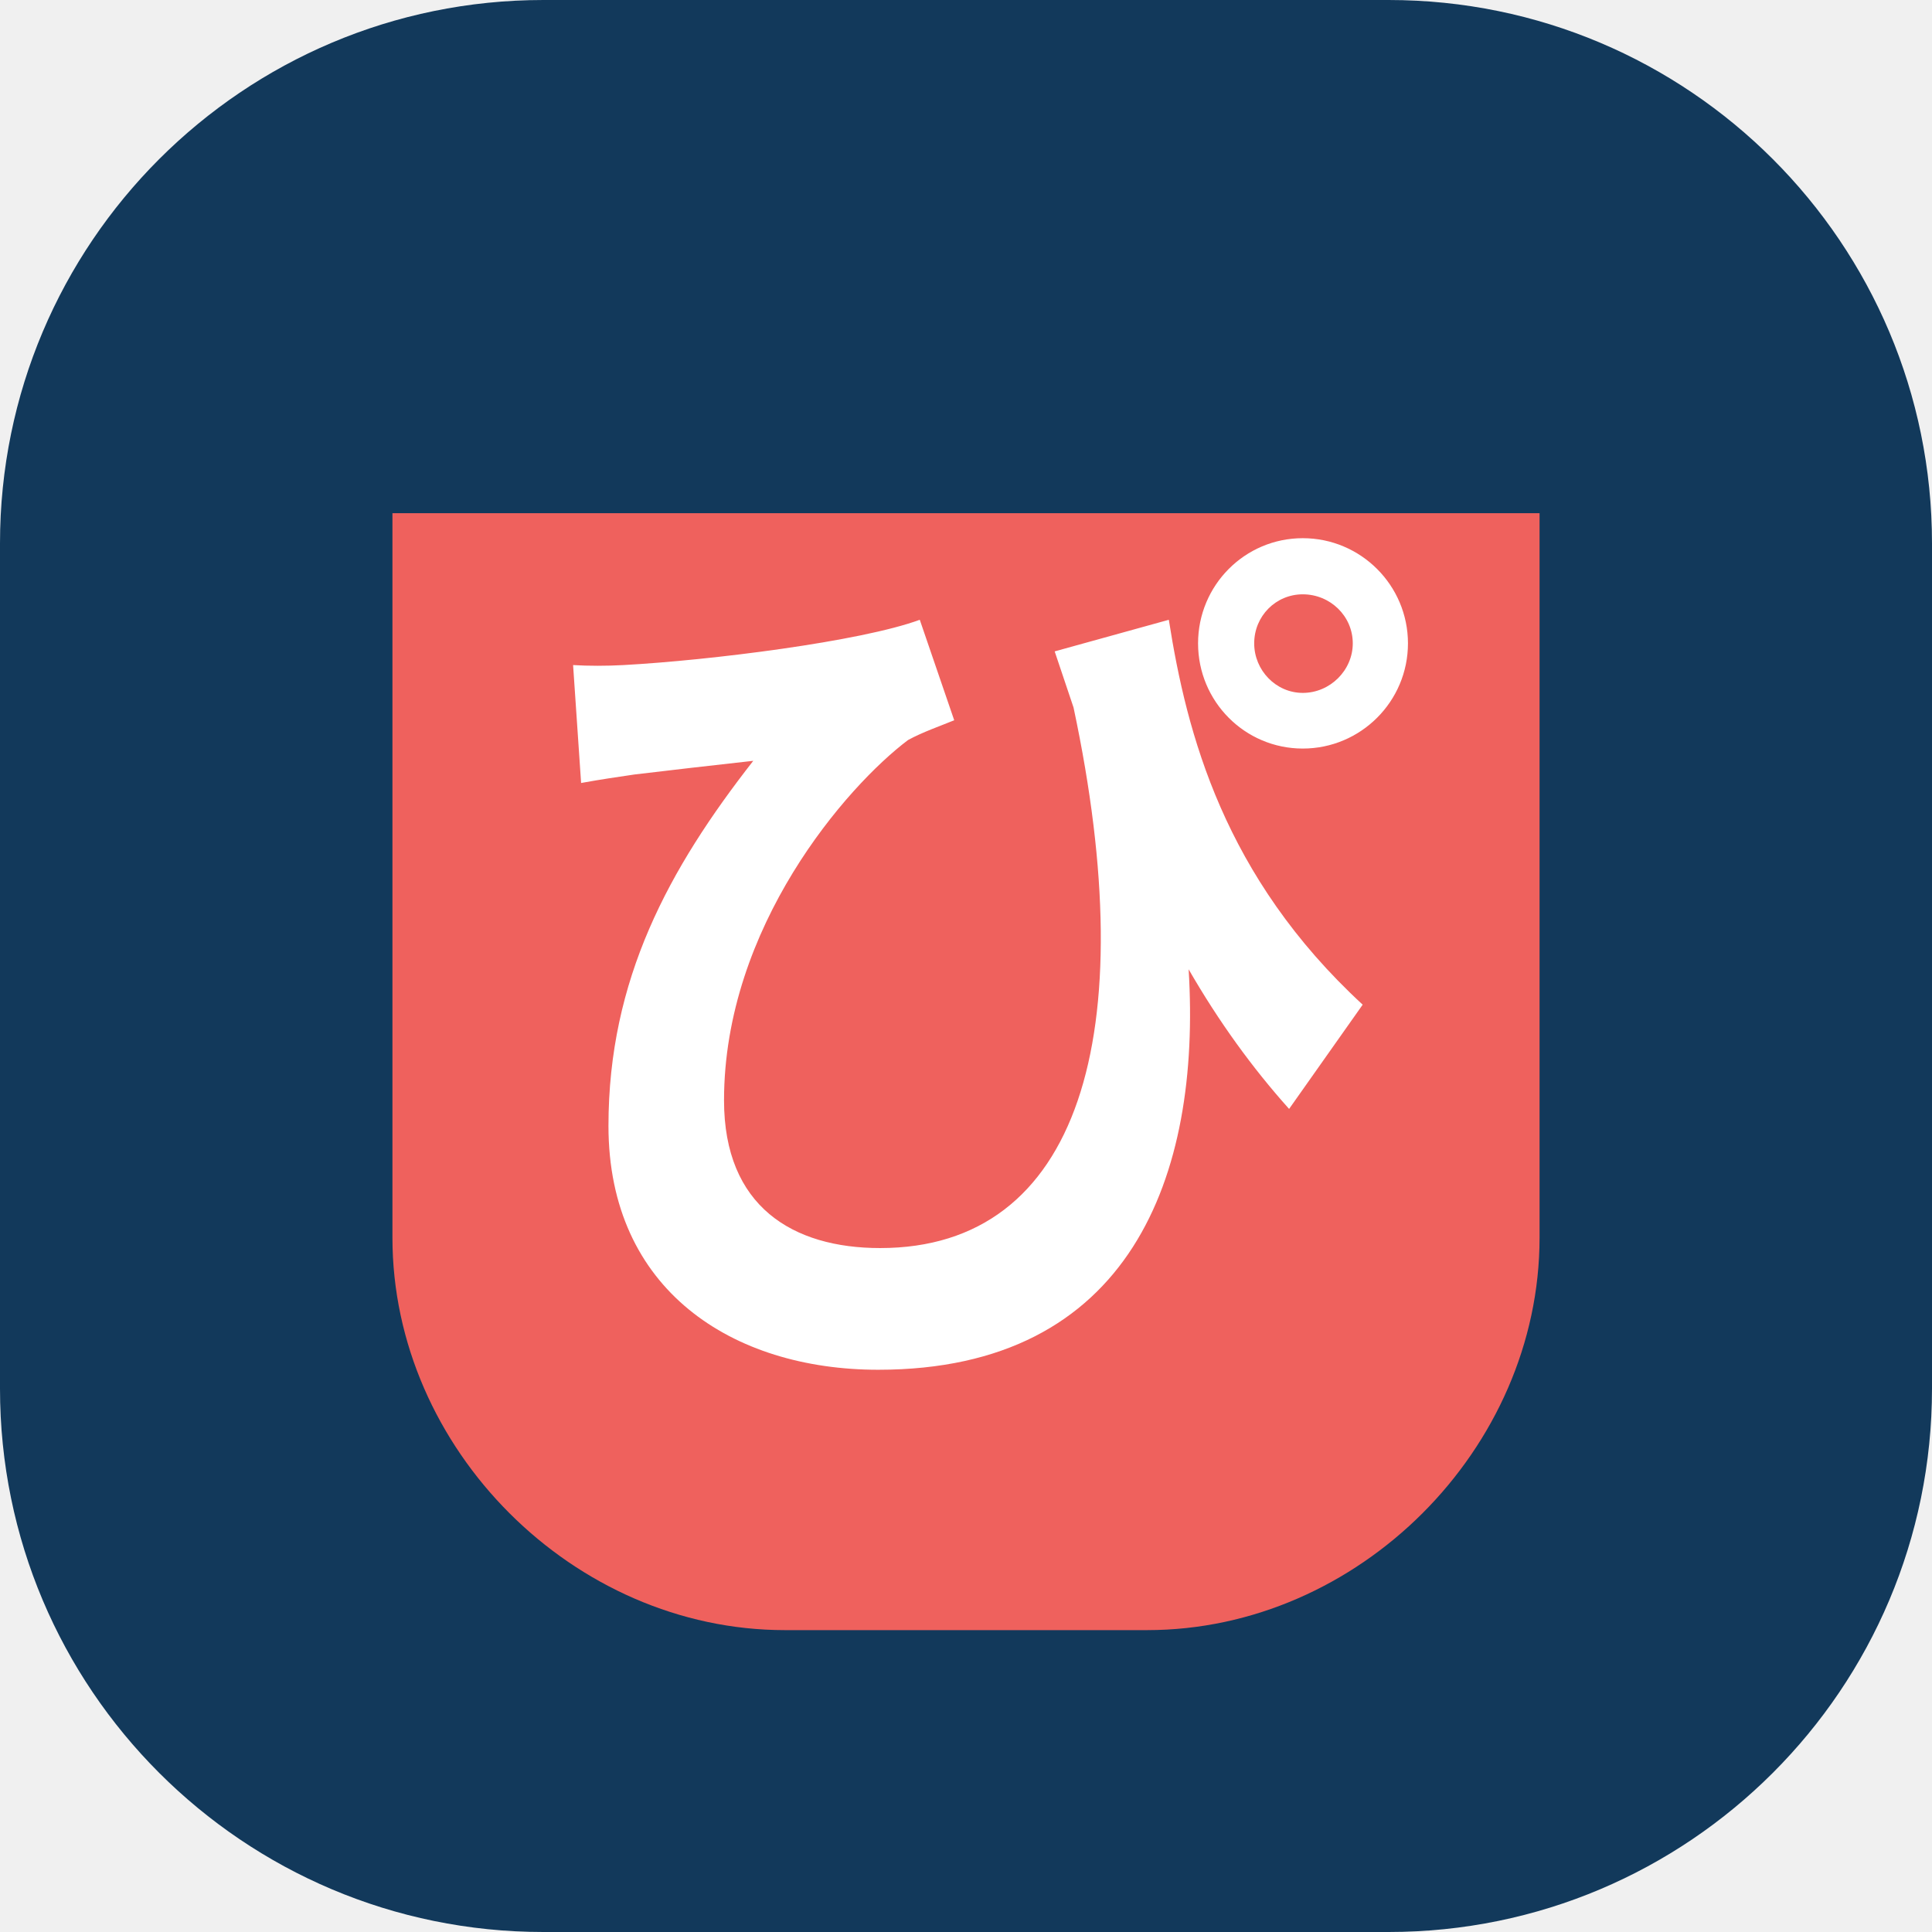
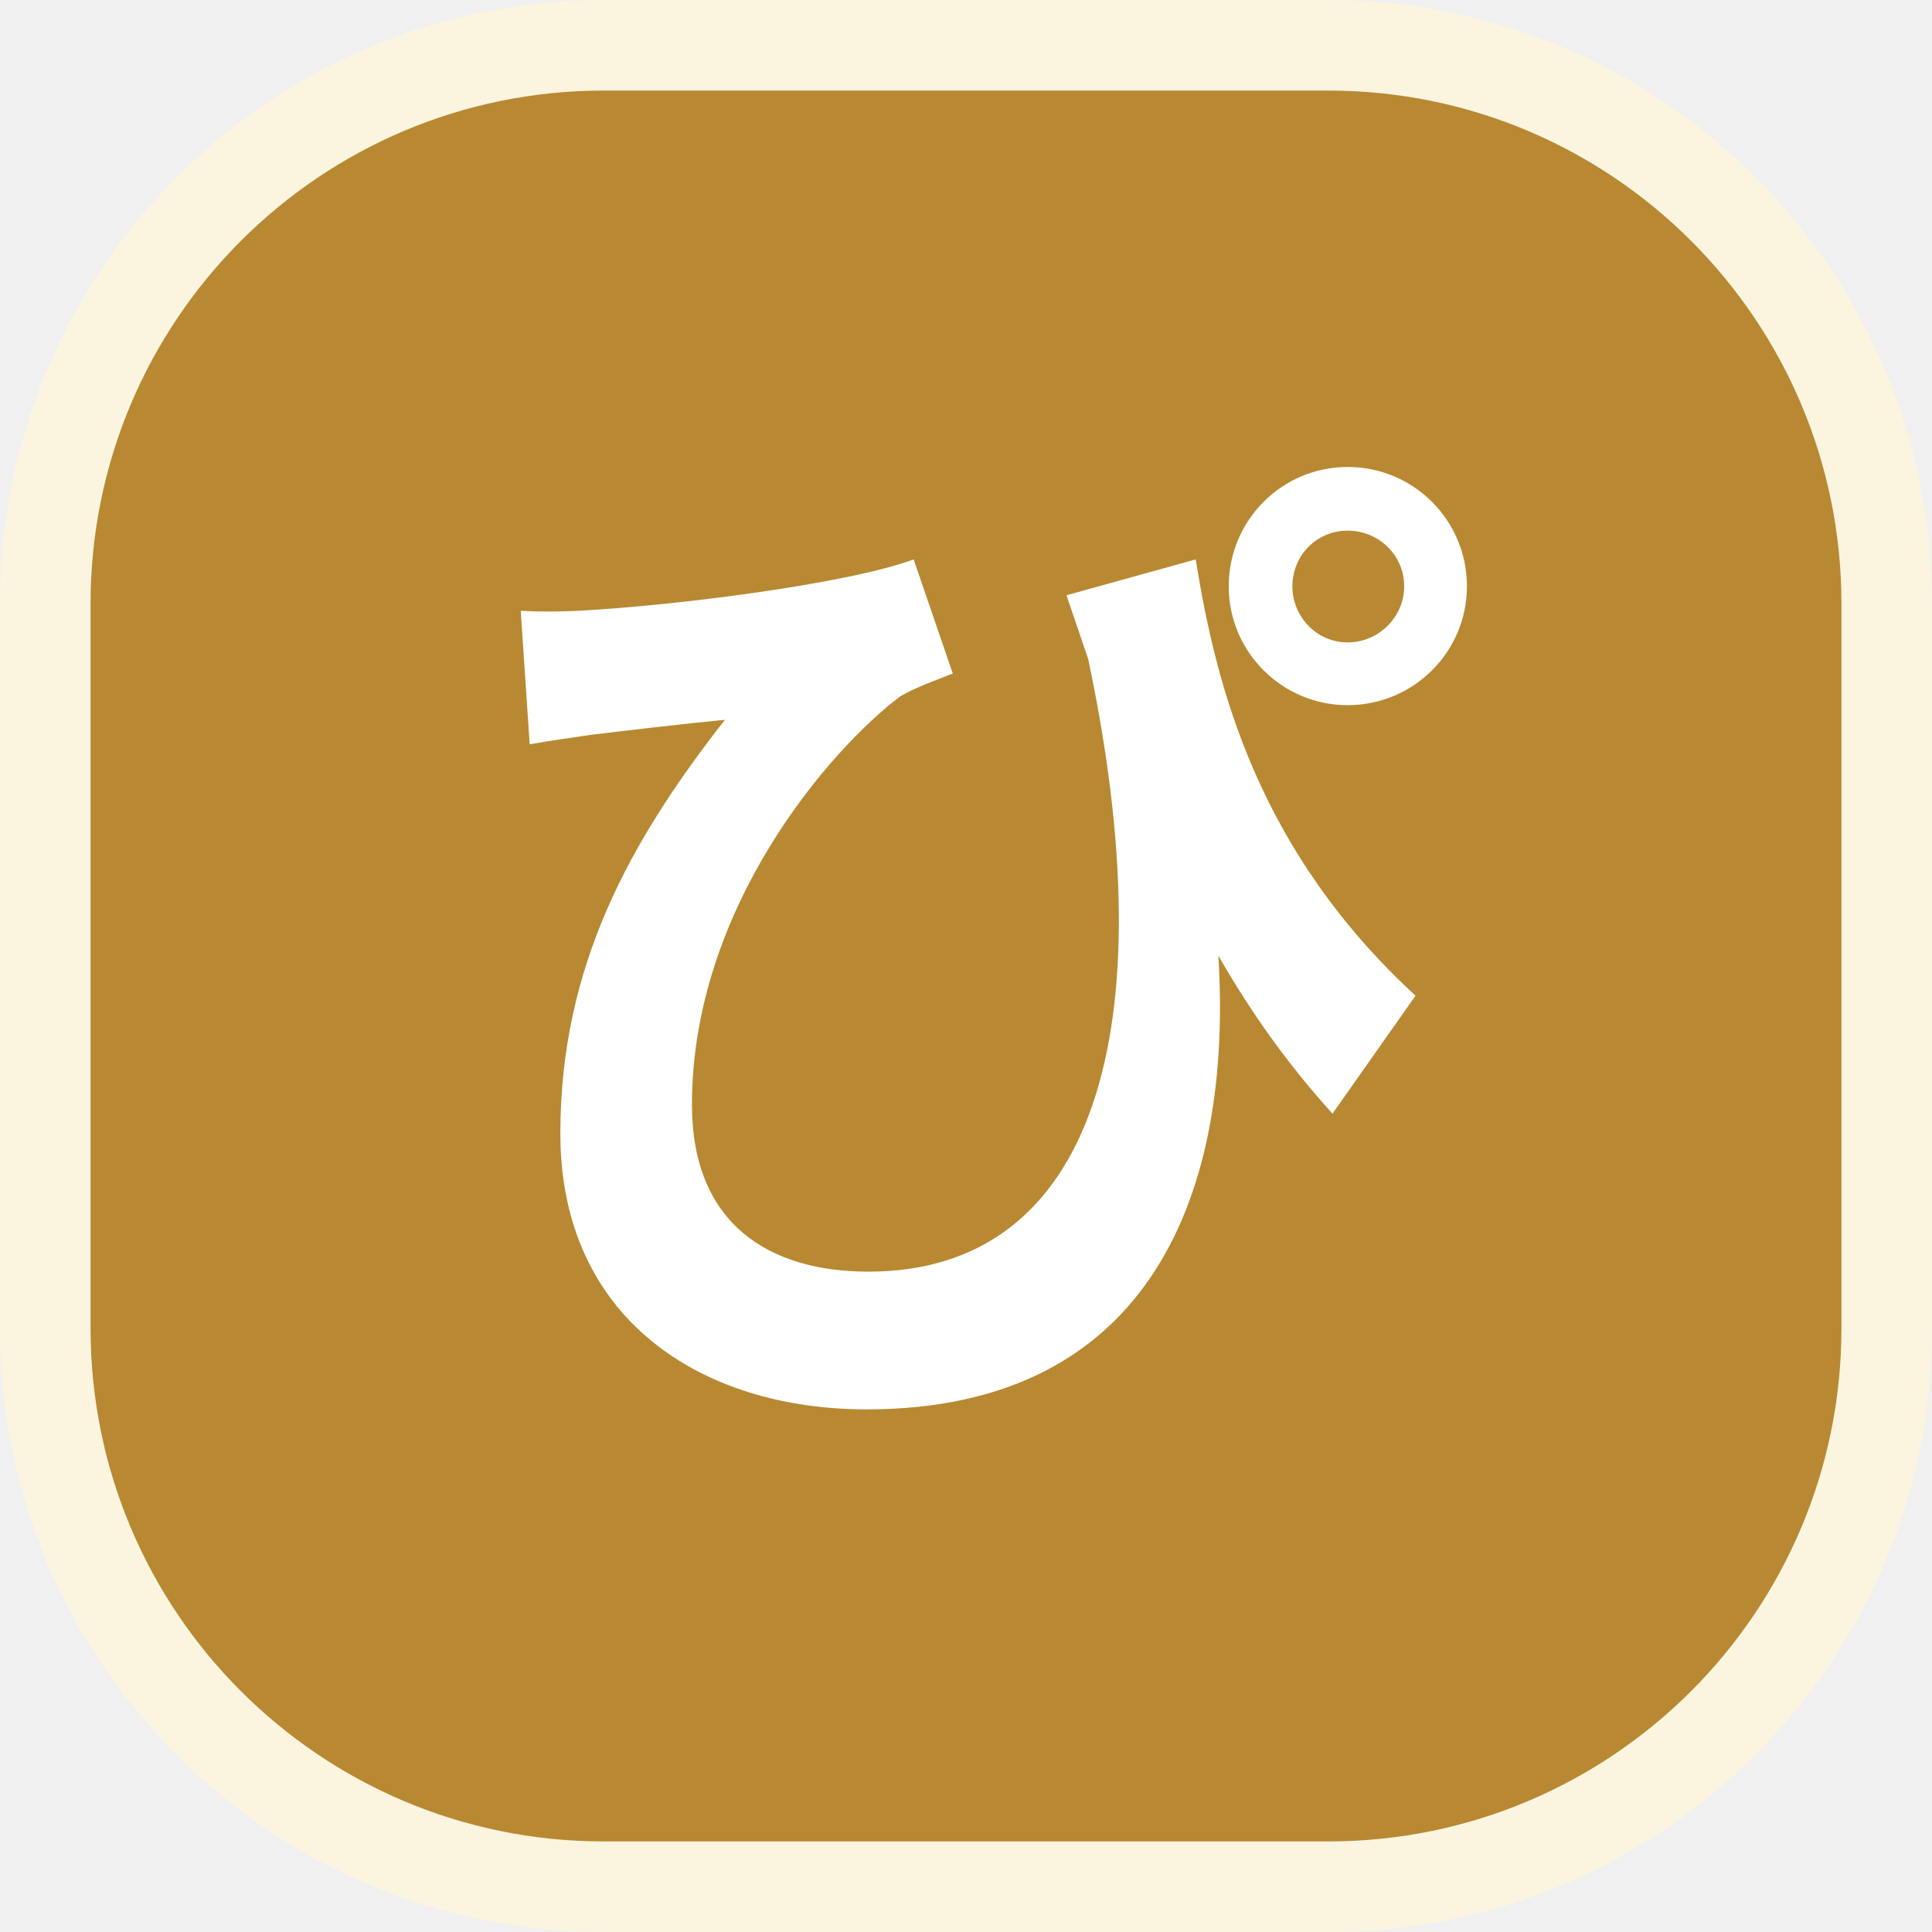
<svg xmlns="http://www.w3.org/2000/svg" viewBox="0 0 64 64">
-   <rect width="64" height="64" rx="18" fill="#12395b" />
-   <path d="M13 17h38v24c0 7-6 13-13 13H26c-7 0-13-6-13-13V17Z" fill="#ef615d" />
-   <text x="32" y="43" text-anchor="middle" font-family="sans-serif" font-size="30" font-weight="900" fill="white">ぴ</text>
+   <rect width="64" height="64" rx="20" fill="#fbf4df" />
+   <rect x="3" y="3" width="58" height="58" rx="17" fill="#b88932" />
+   <text x="32" y="44" text-anchor="middle" font-family="'M PLUS Rounded 1c', sans-serif" font-size="34" font-weight="900" fill="white">ぴ</text>
</svg>
